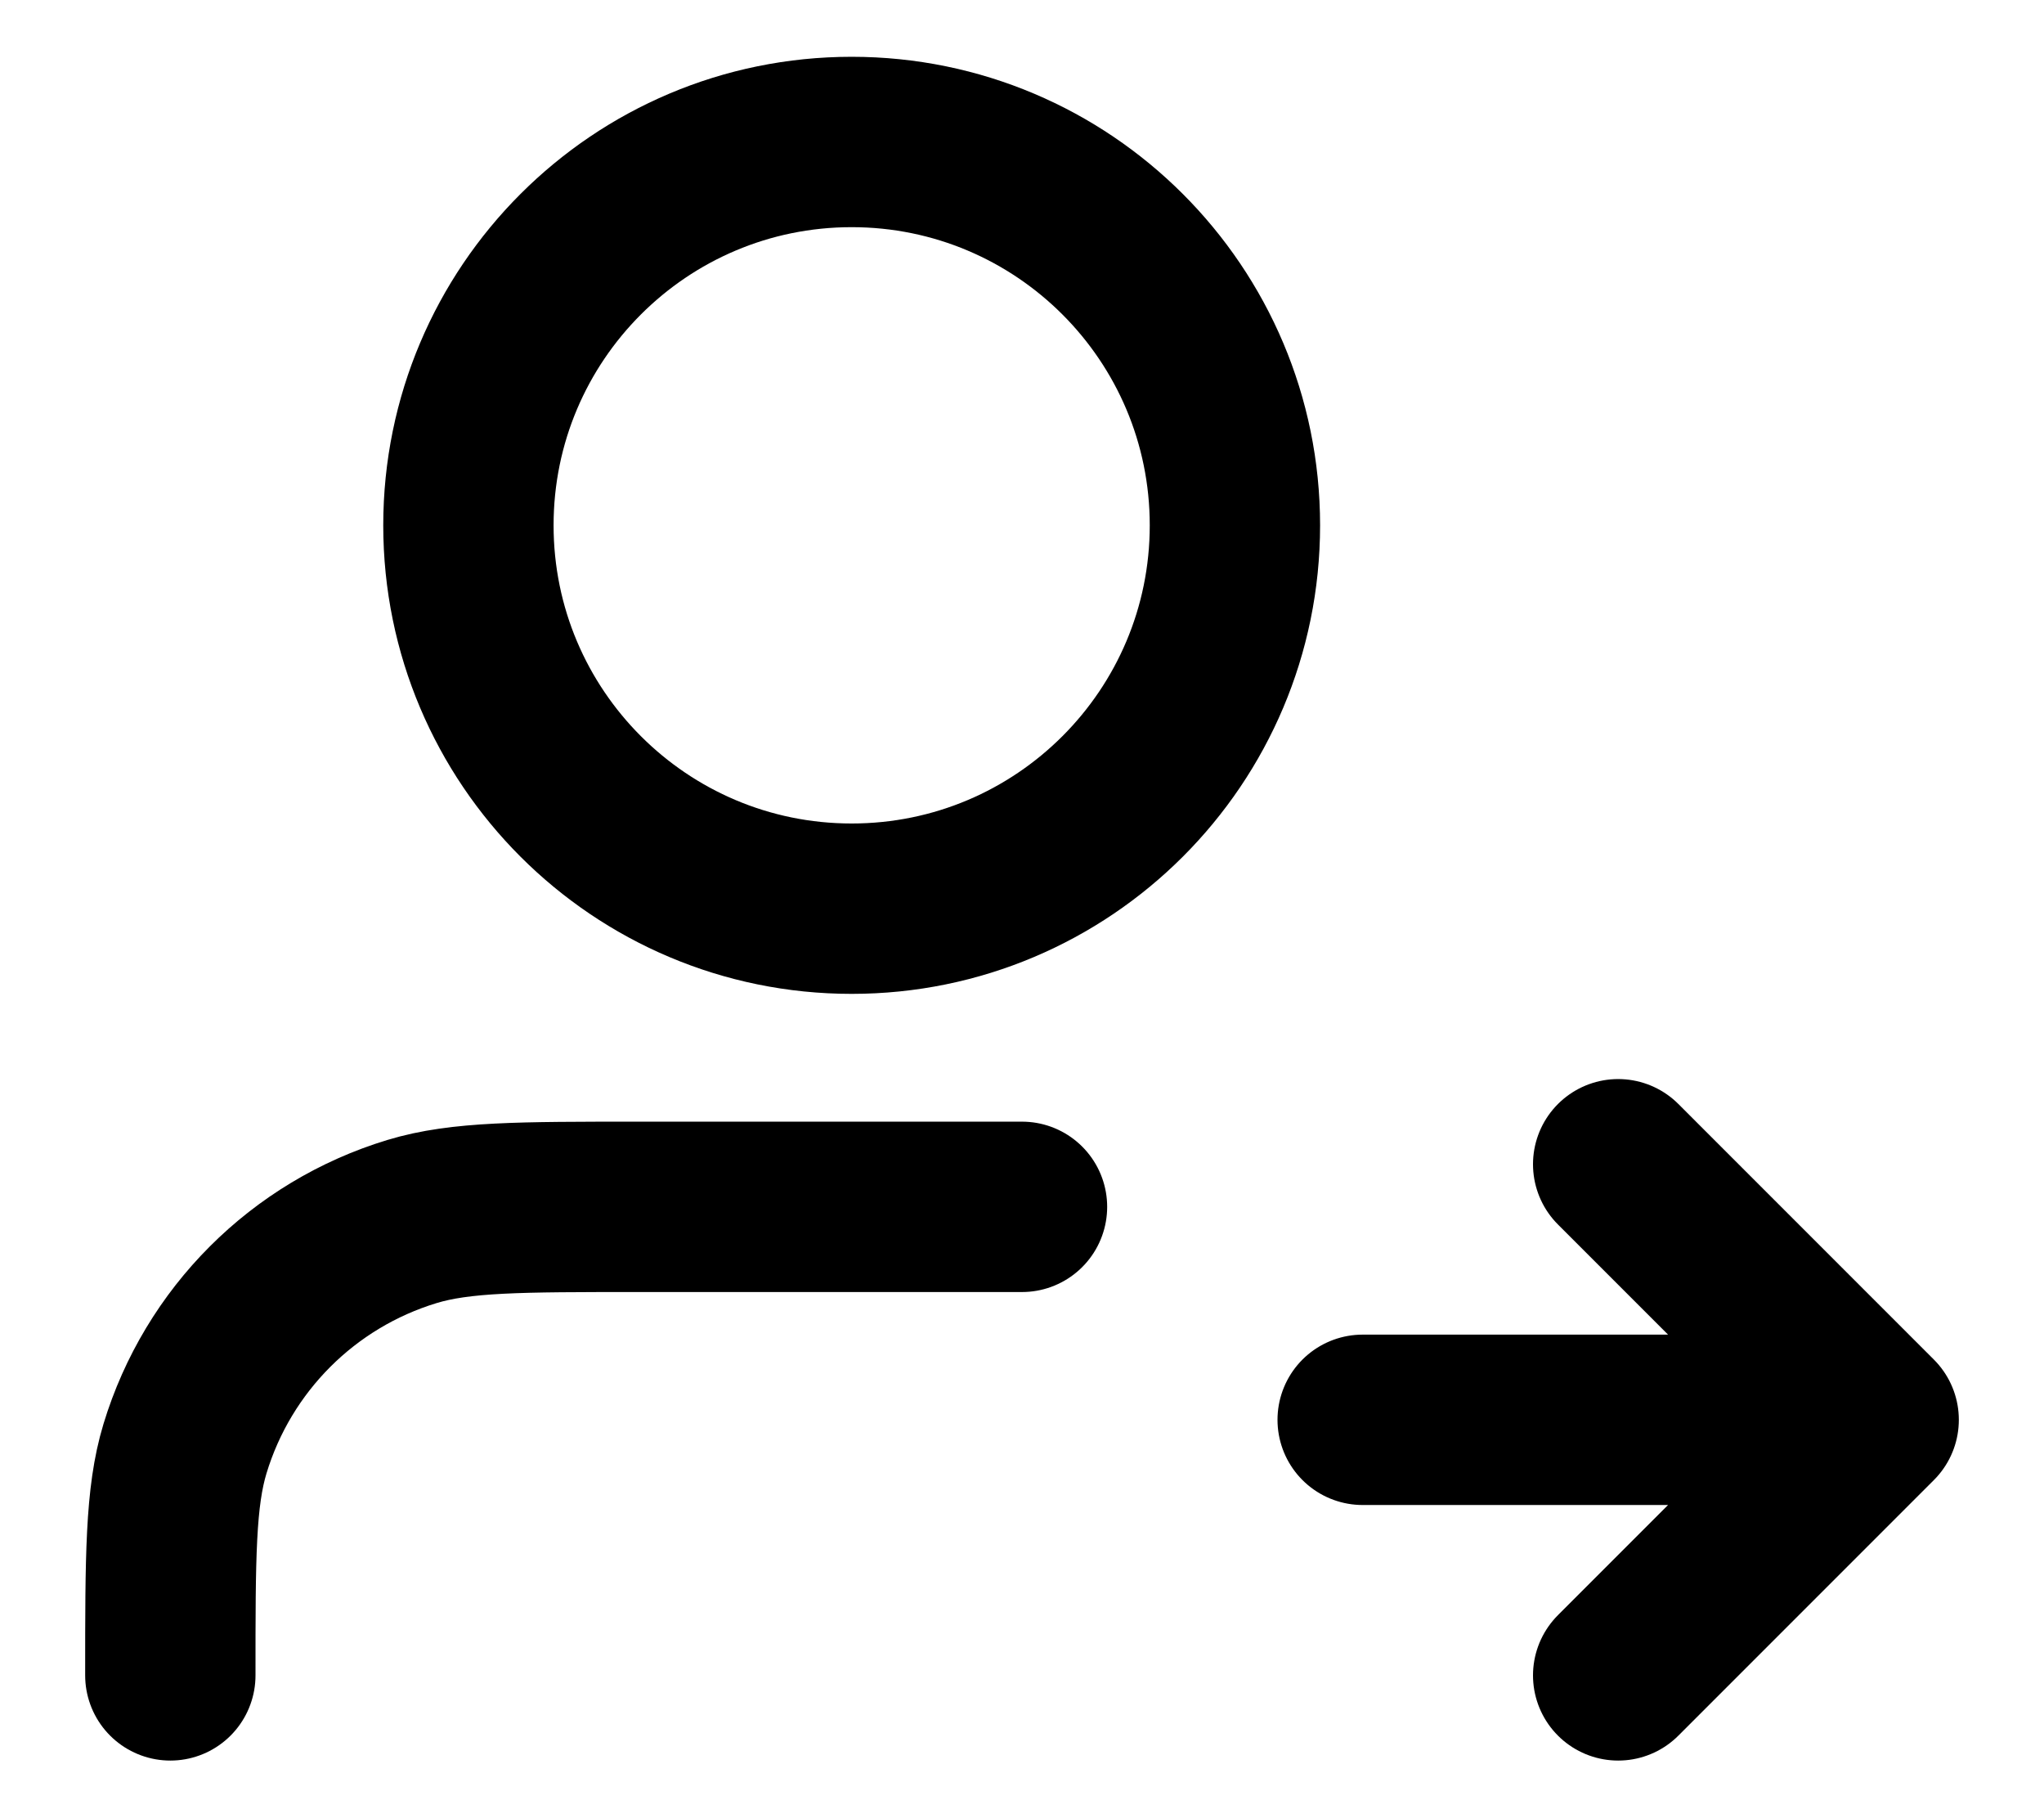
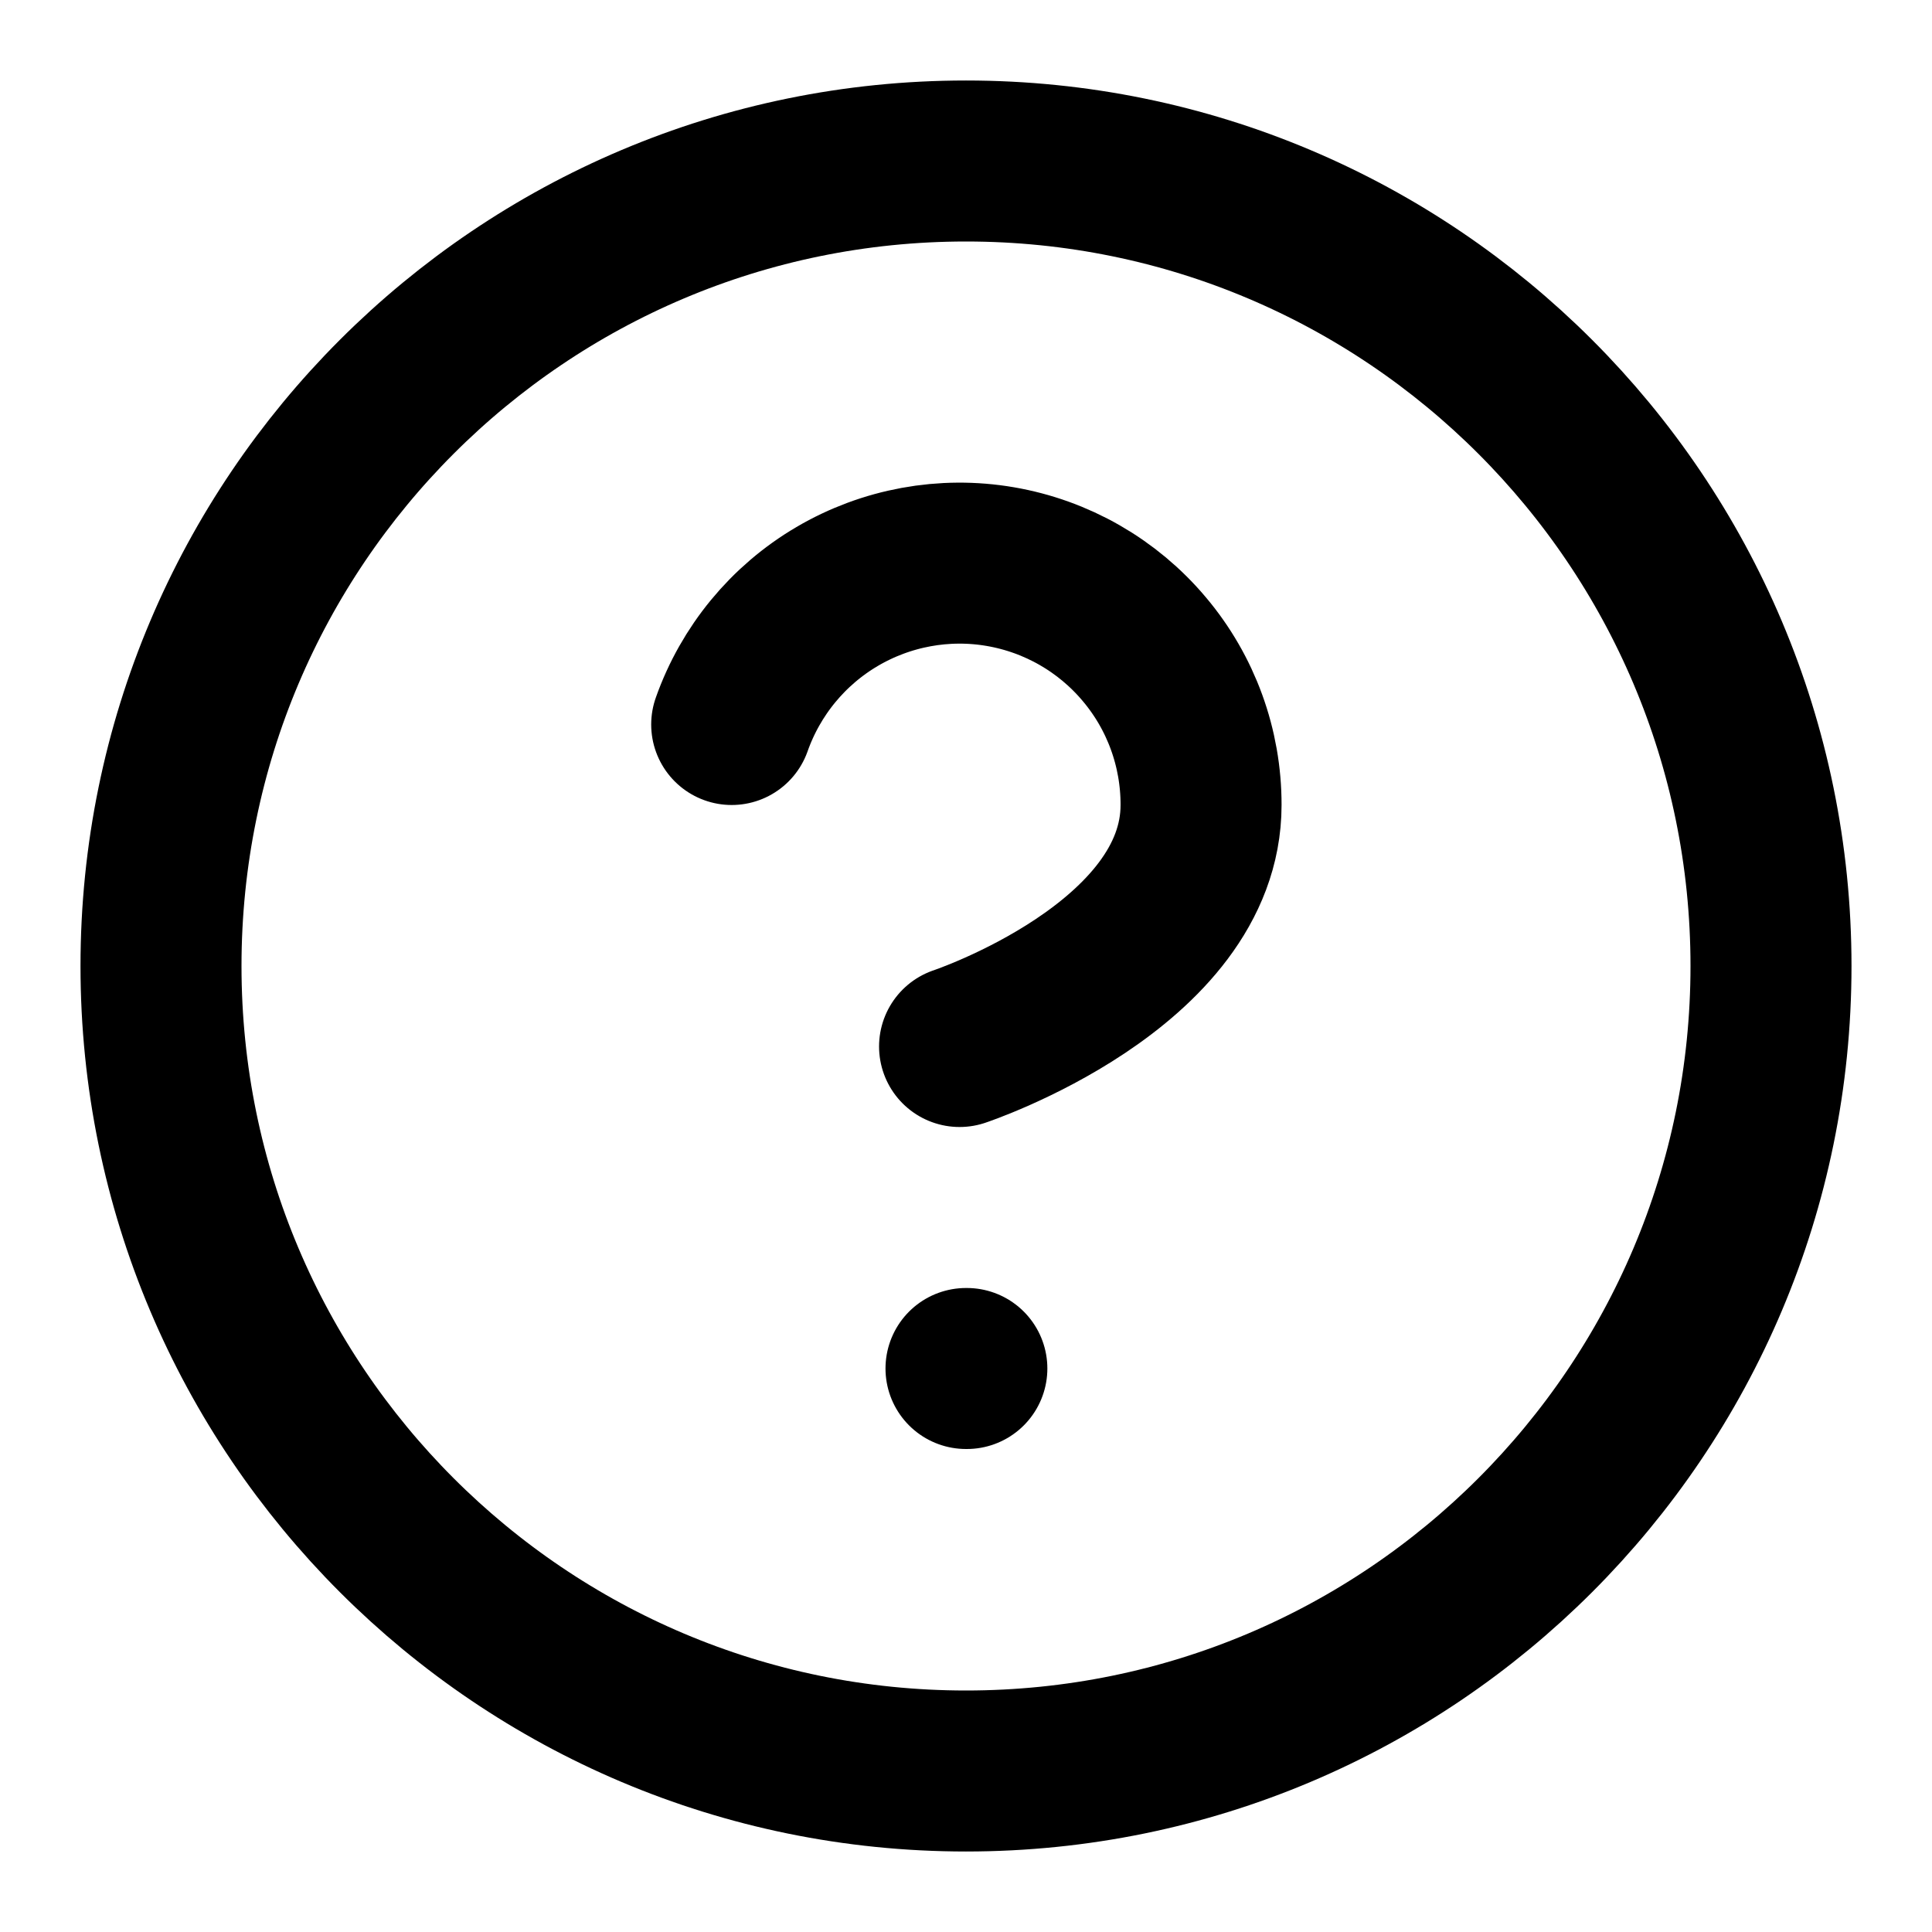
- <svg xmlns="http://www.w3.org/2000/svg" width="18" height="16" viewBox="0 0 18 16" fill="none">
-   <path d="M14.25 14.75L16.5 12.5M16.5 12.5L14.25 10.25M16.5 12.5H12M9 10.625H5.625C4.578 10.625 4.055 10.625 3.629 10.754C2.67 11.045 1.92 11.795 1.629 12.754C1.5 13.18 1.5 13.703 1.5 14.75M10.875 4.625C10.875 6.489 9.364 8 7.5 8C5.636 8 4.125 6.489 4.125 4.625C4.125 2.761 5.636 1.25 7.5 1.25C9.364 1.25 10.875 2.761 10.875 4.625Z" stroke="black" stroke-width="1.5" stroke-linecap="round" stroke-linejoin="round" />
+ <svg xmlns="http://www.w3.org/2000/svg" width="18" height="18" viewBox="0 0 18 18" fill="none">
+   <path d="M6.817 6.75C6.994 6.249 7.342 5.826 7.8 5.557C8.258 5.288 8.797 5.189 9.32 5.279C9.844 5.369 10.319 5.641 10.661 6.048C11.004 6.454 11.191 6.969 11.19 7.5C11.19 9 8.94 9.75 8.94 9.75M9 12.75H9.008M16.5 9C16.5 13.142 13.142 16.5 9 16.5C4.858 16.5 1.5 13.142 1.5 9C1.5 4.858 4.858 1.5 9 1.5C13.142 1.5 16.5 4.858 16.5 9Z" stroke="black" stroke-width="1.5" stroke-linecap="round" stroke-linejoin="round" />
</svg>
